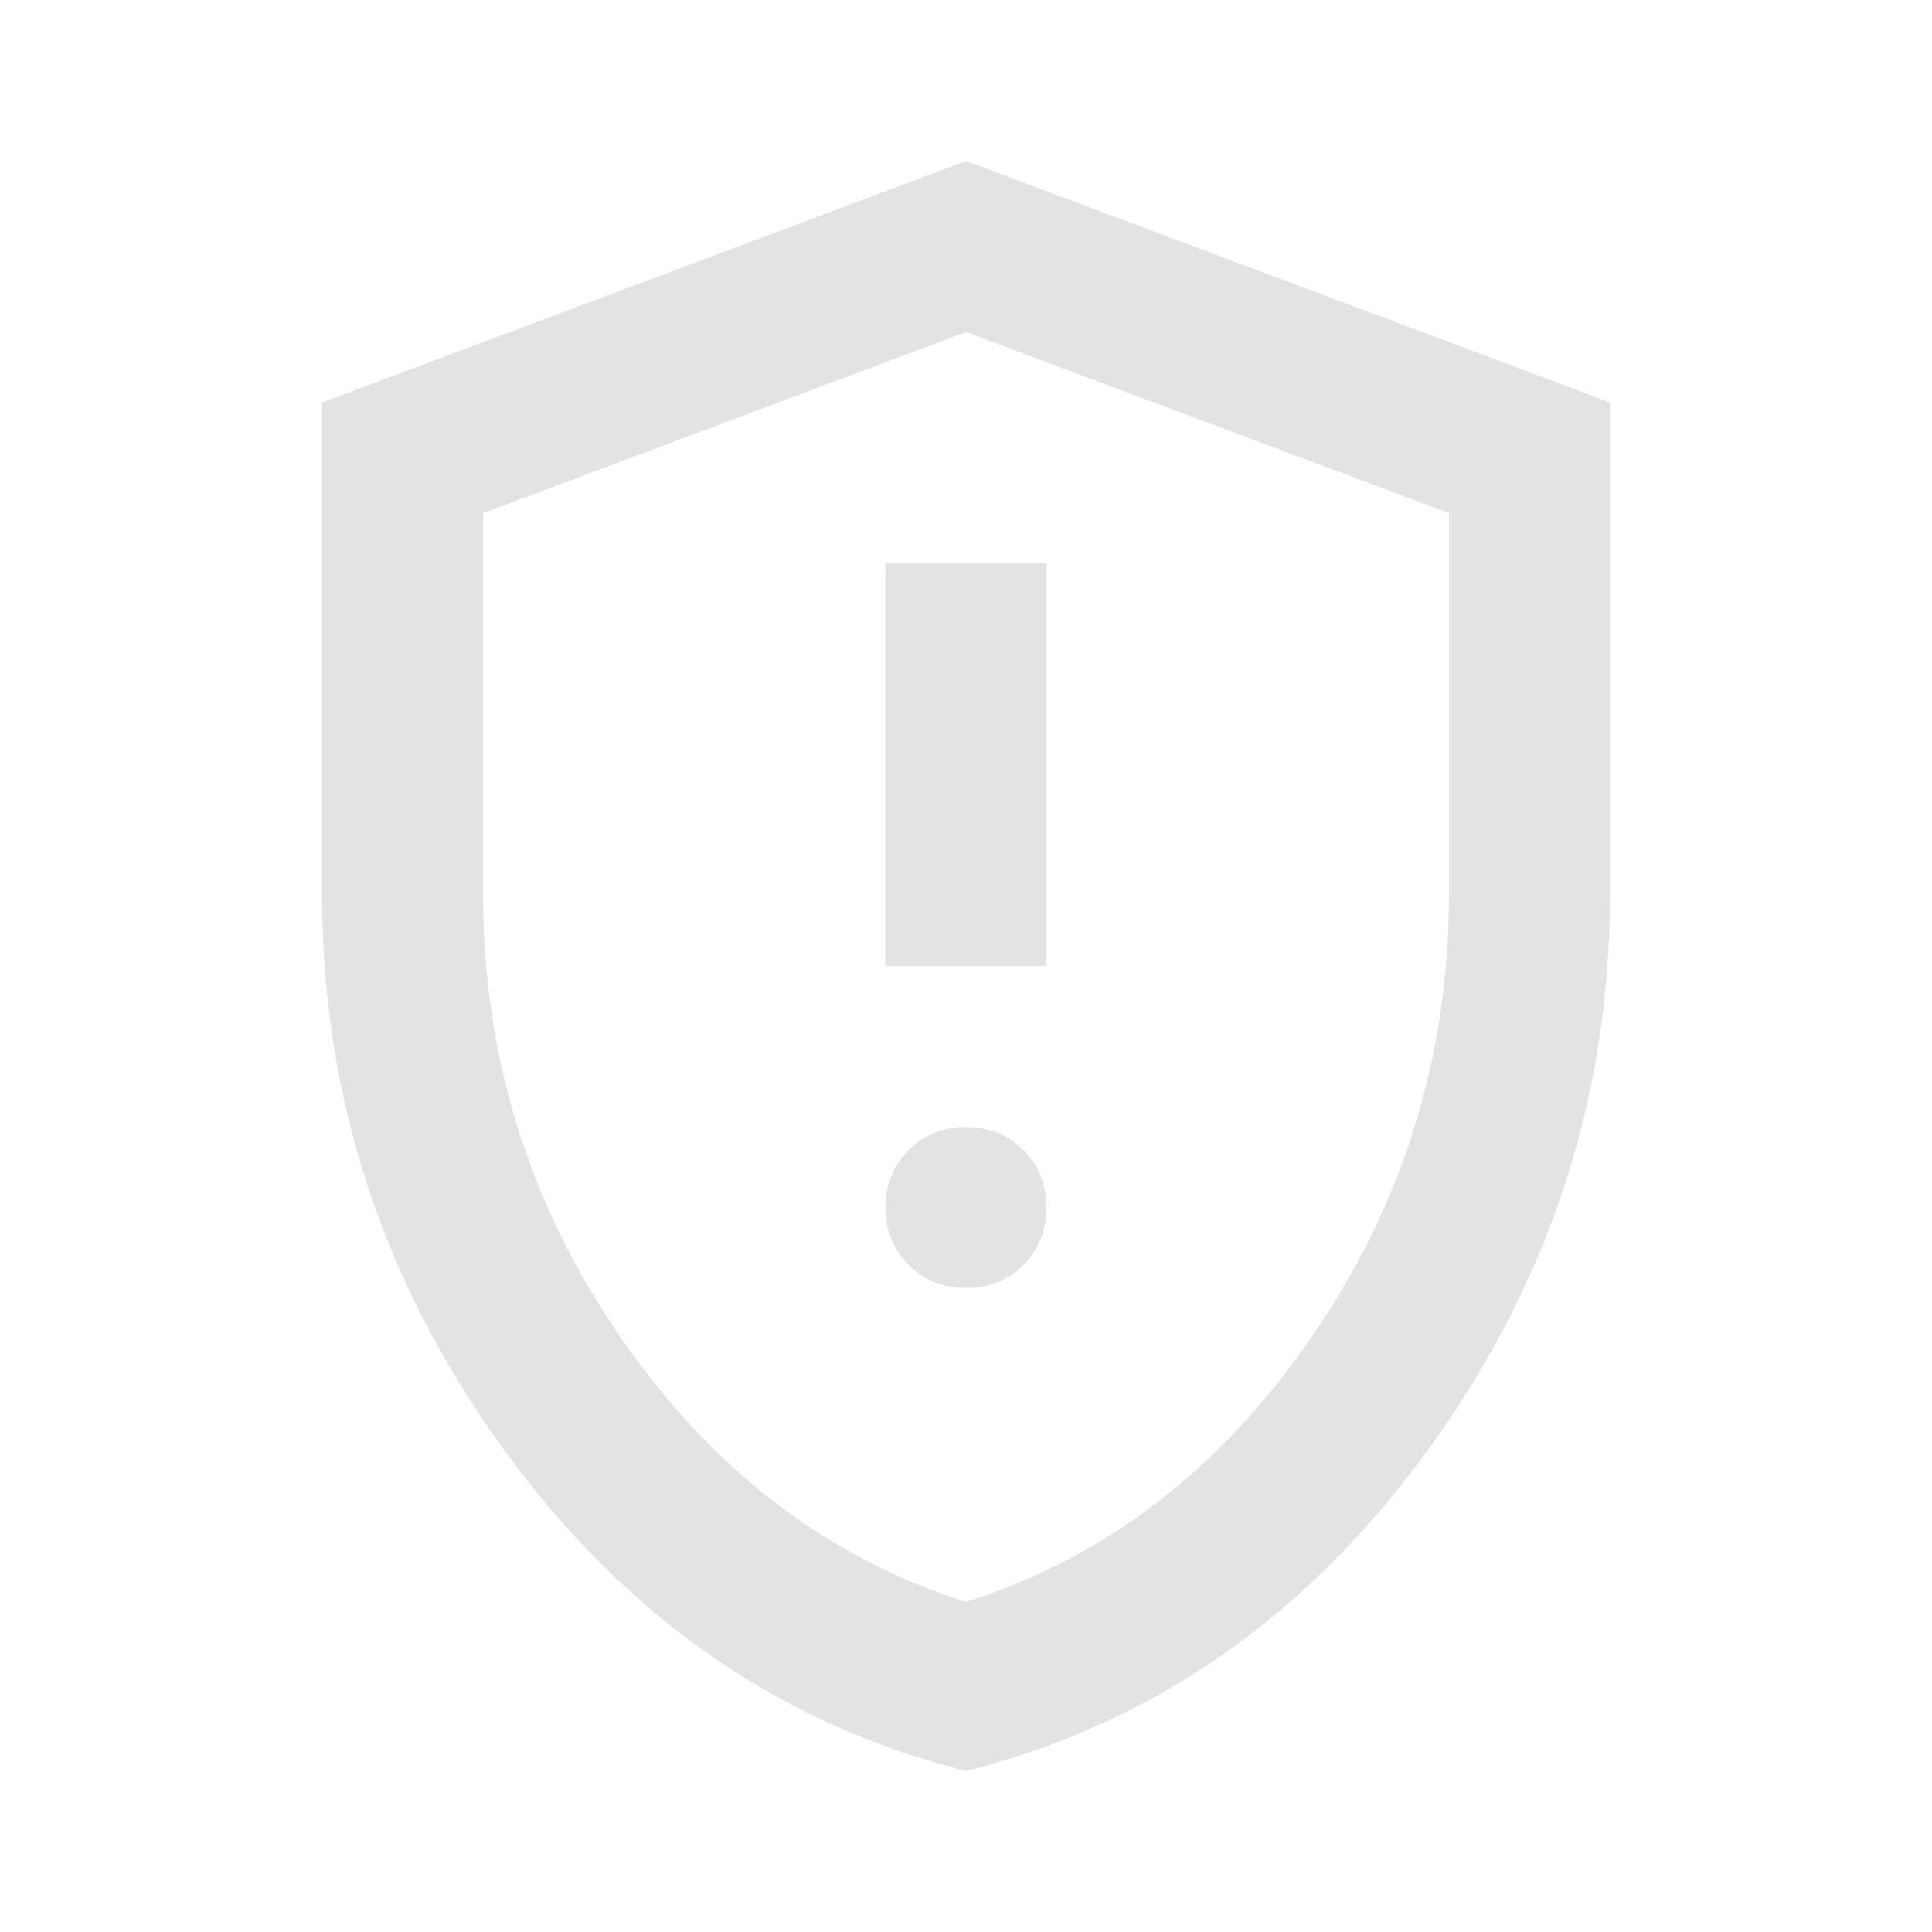
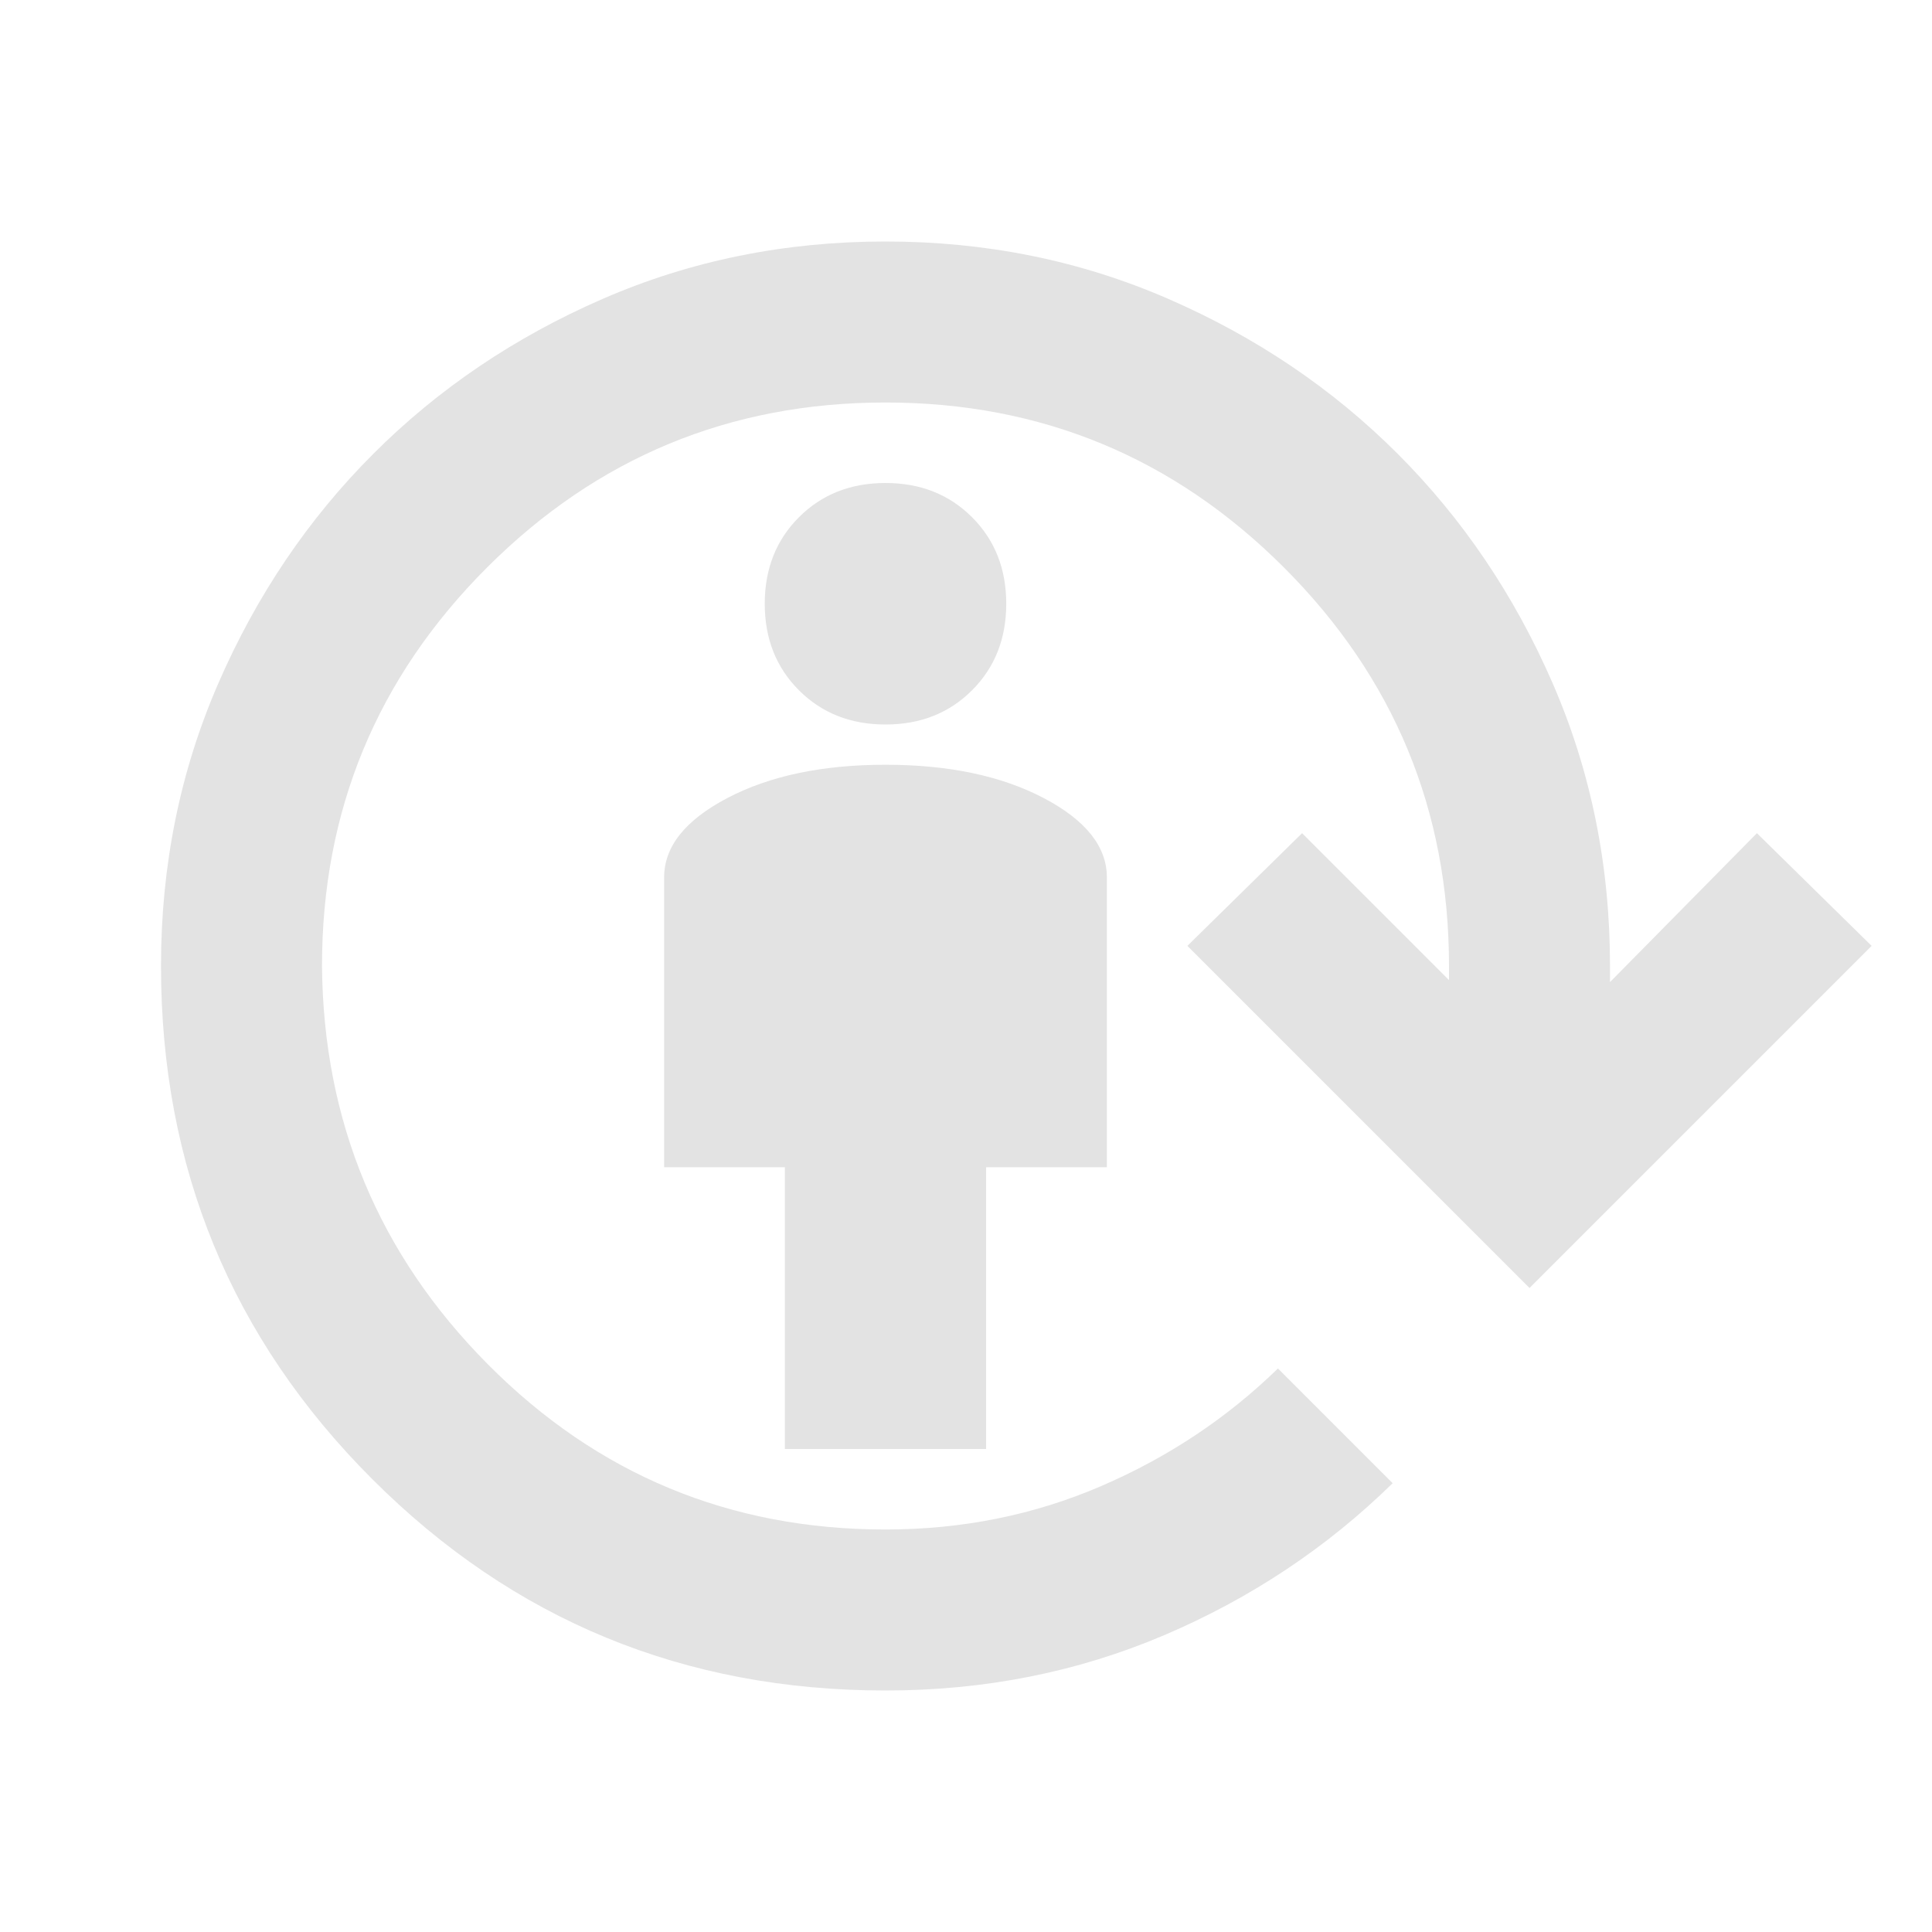
<svg xmlns="http://www.w3.org/2000/svg" height="24px" viewBox="0 -960 960 960" width="24px" fill="#e3e3e3">
-   <path d="M508.5-331.5Q520-343 520-360t-11.5-28.5Q497-400 480-400t-28.5 11.5Q440-377 440-360t11.5 28.5Q463-320 480-320t28.5-11.5ZM440-480h80v-200h-80v200Zm40 400q-139-35-229.5-159.5T160-516v-244l320-120 320 120v244q0 152-90.5 276.5T480-80Zm0-84q104-33 172-132t68-220v-189l-240-90-240 90v189q0 121 68 220t172 132Zm0-316Z" />
+   <path d="M390-240v-140h-60v-144q0-23 31.5-39.5T440-580q47 0 78.5 16.5T550-524v144h-60v140H390Zm7-377q-17-17-17-43t17-43q17-17 43-17t43 17q17 17 17 43t-17 43q-17 17-43 17t-43-17Zm43 497q-150 0-255-105T80-480q0-75 28.5-140.5t77-114q48.5-48.5 114-77T440-840q75 0 140.5 28.5t114 77q48.5 48.5 77 114T800-480v8l73-74 57 56-170 170-170-170 57-56 73 73v-7q0-116-82-198t-198-82q-116 0-198 82t-82 198q1 116 82.5 198T440-200q57 0 107-21.5t88-58.5l57 57q-49 48-113.5 75.5T440-120Z" />
</svg>
